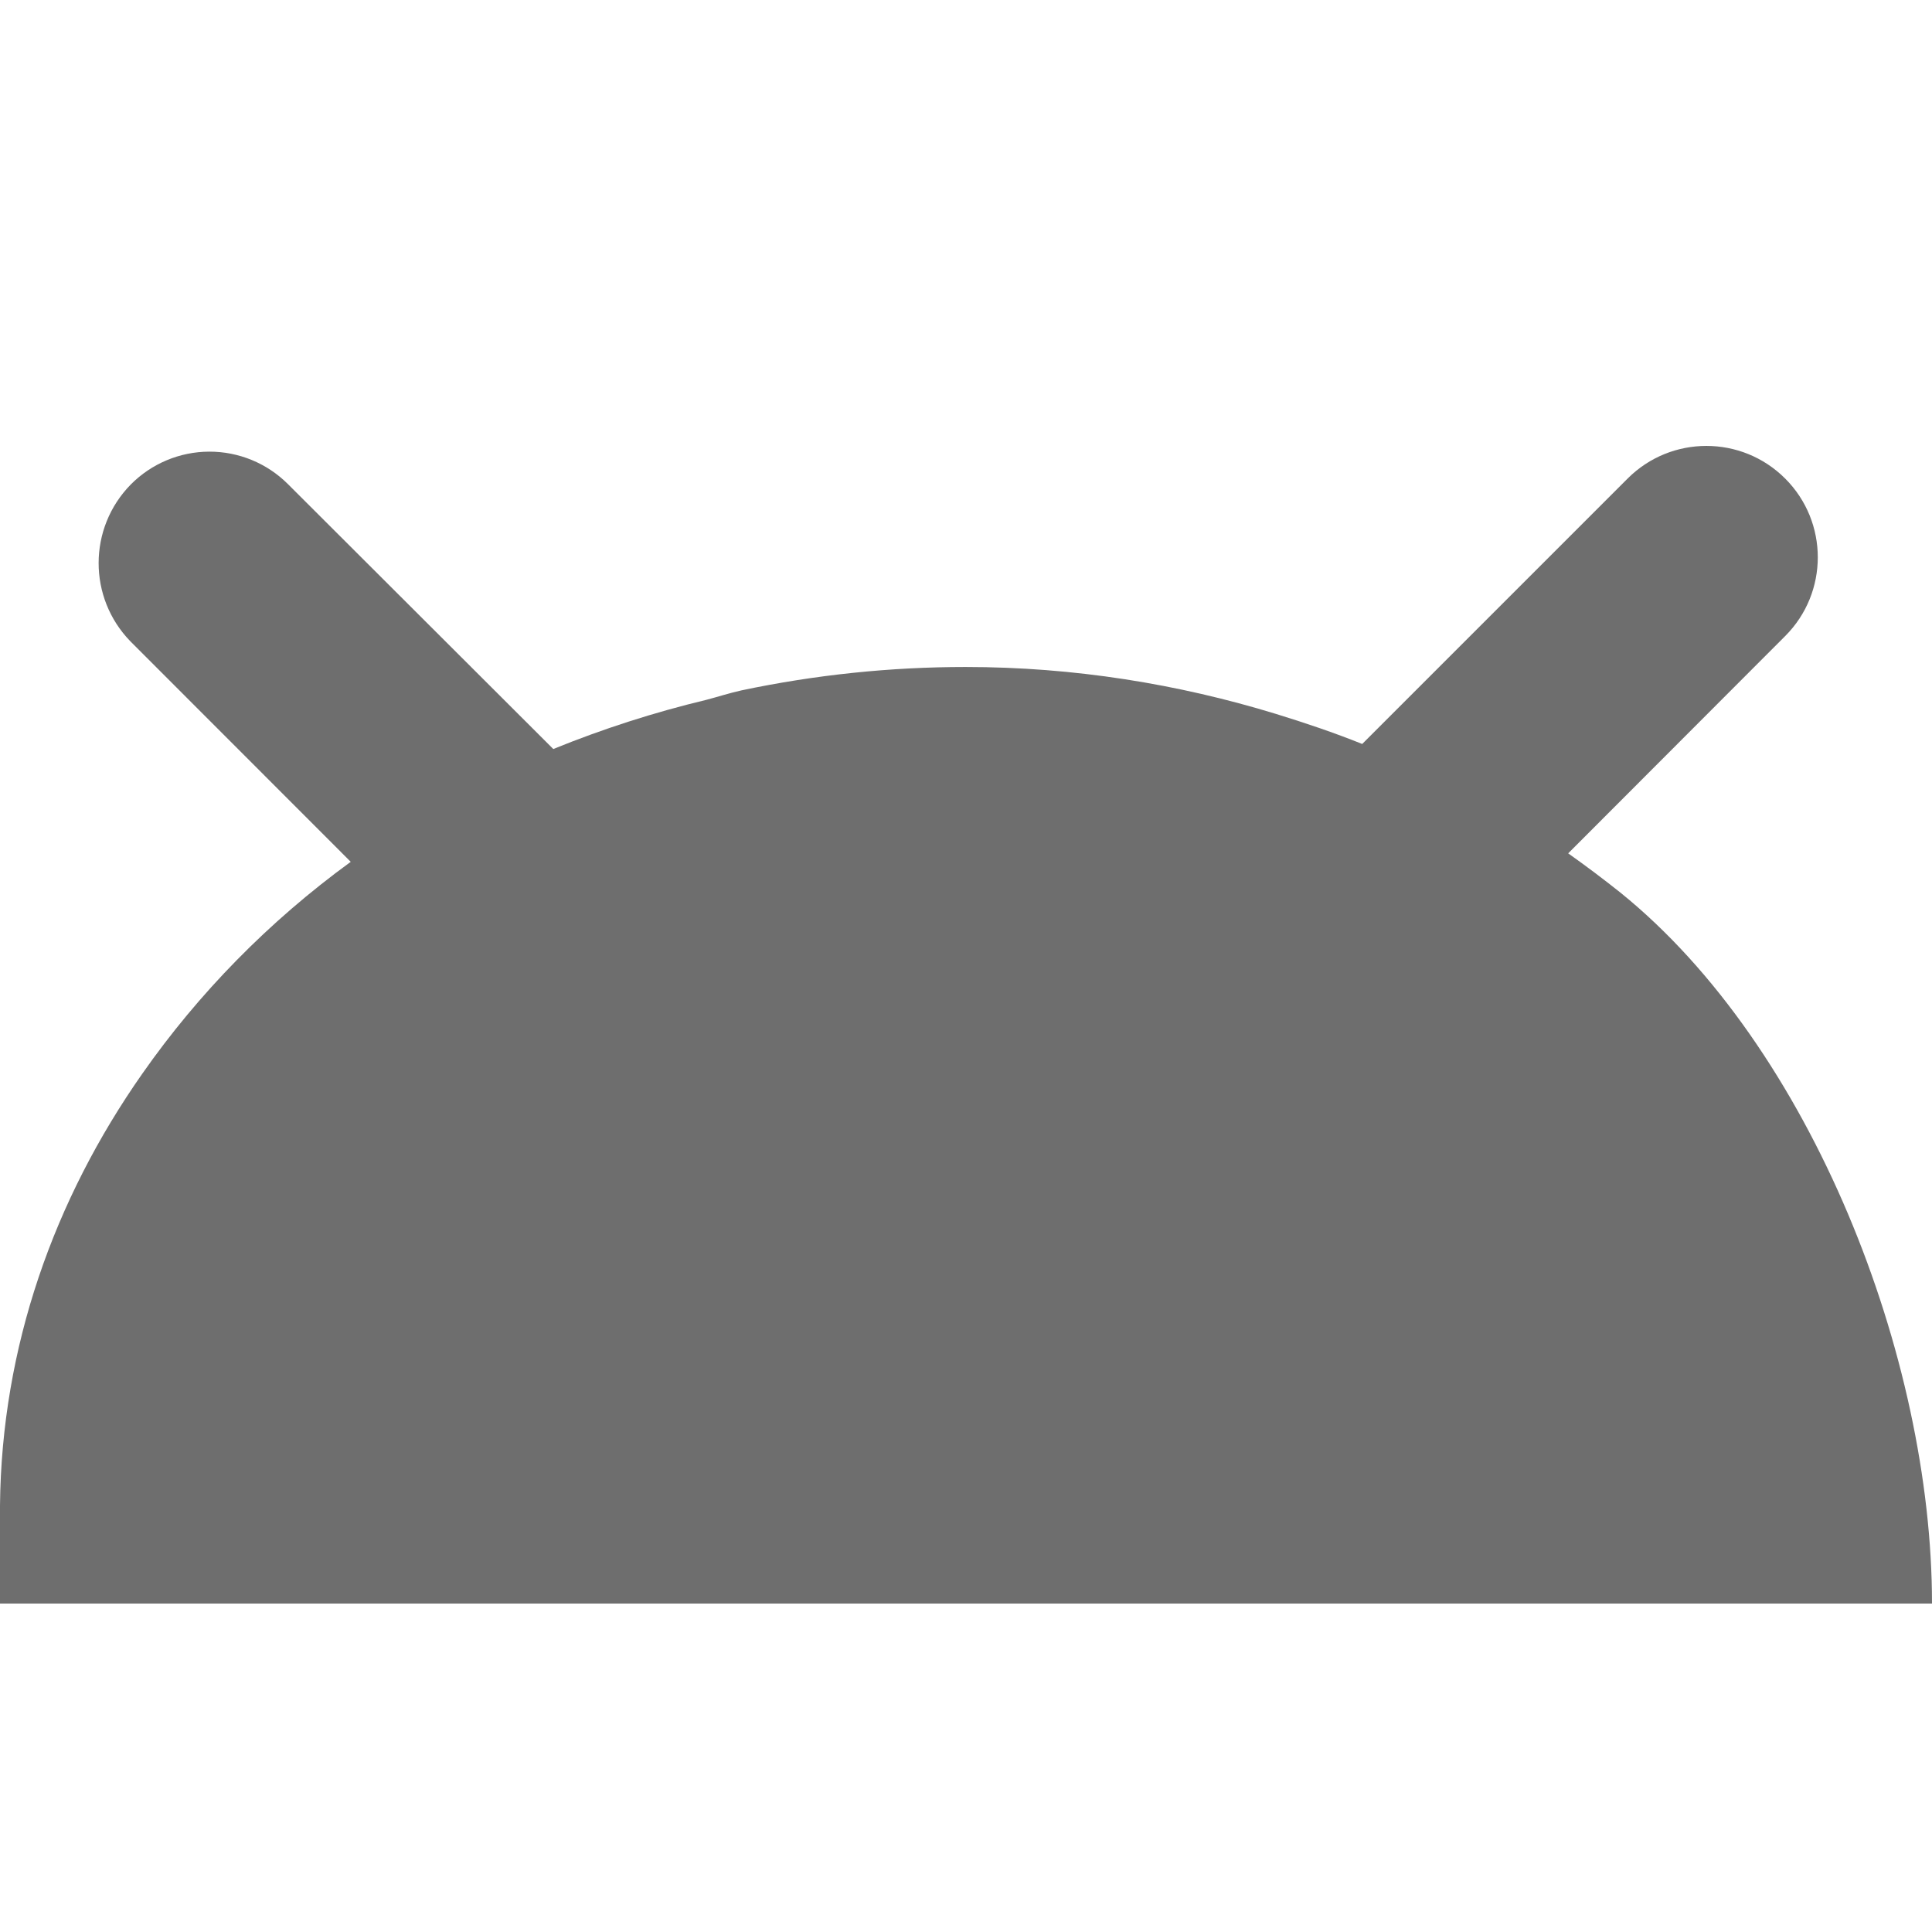
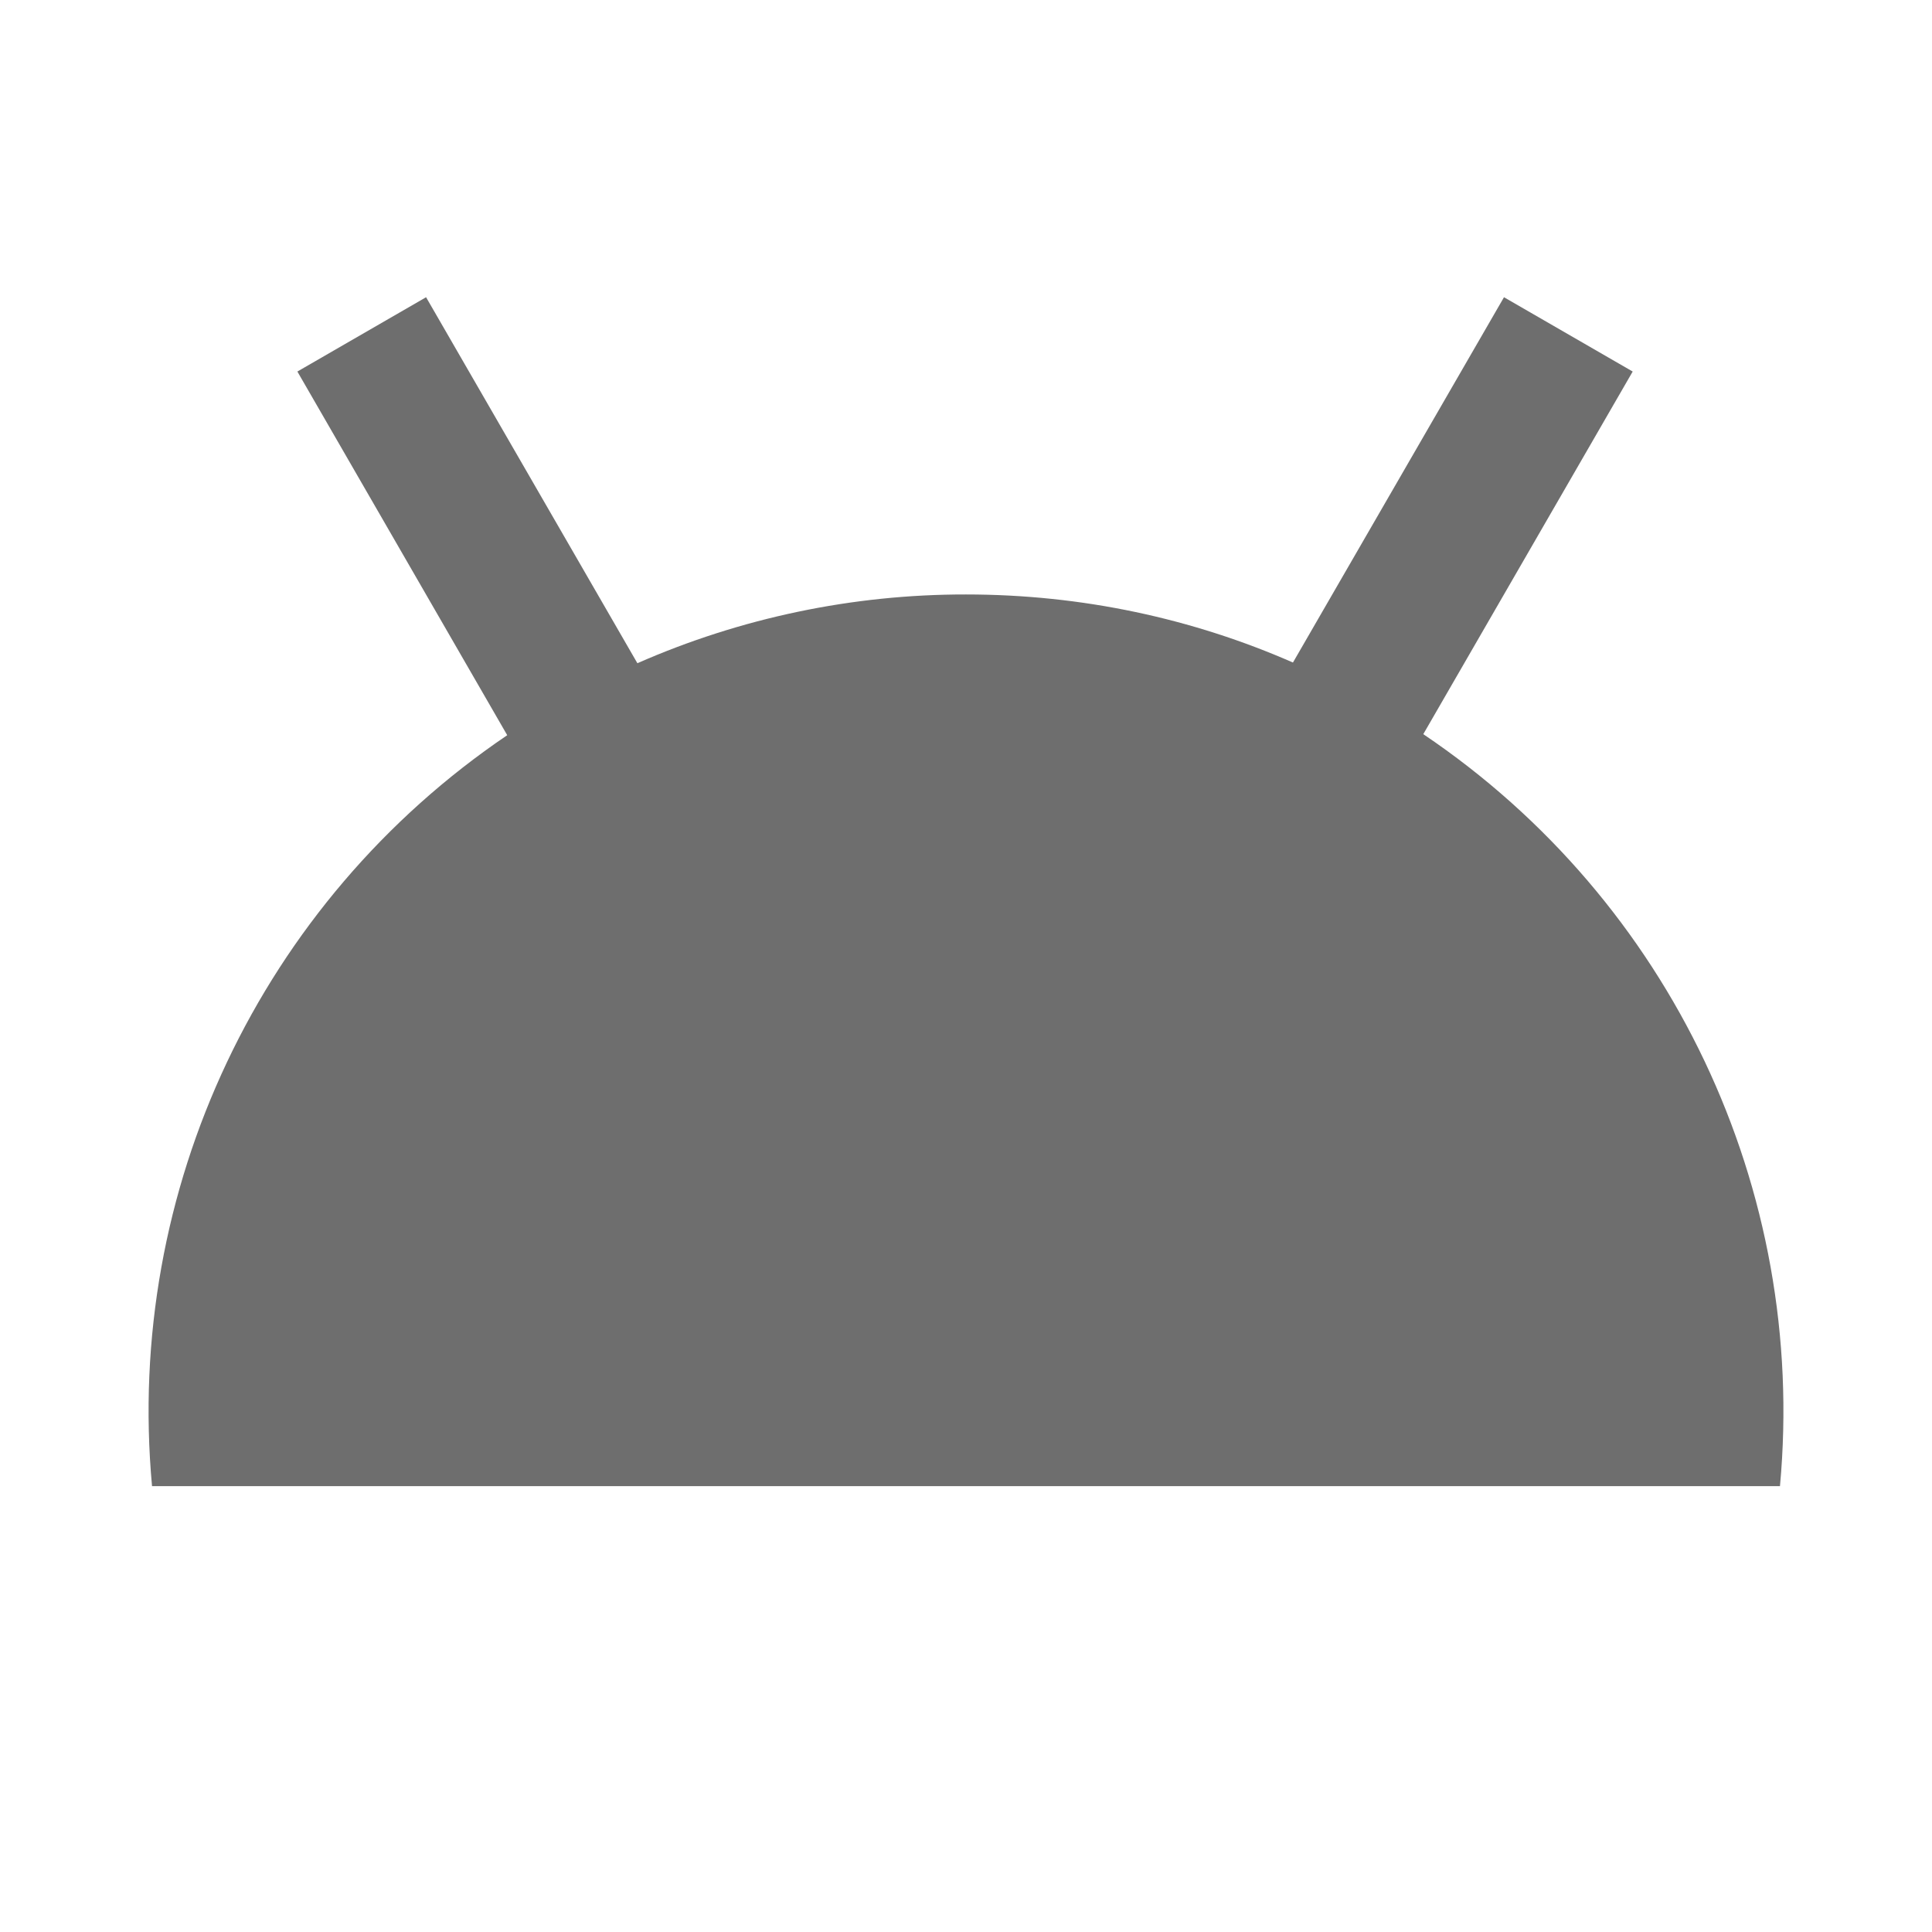
<svg xmlns="http://www.w3.org/2000/svg" width="13" height="13" viewBox="0 0 13 13">
-   <rect width="13" height="13" fill="none" />
-   <path d="M2.36 5.799L.878 4.316A.755.755 0 0 1 .88 3.26a.746.746 0 0 1 1.057-.003L3.723 5.04a7.162 7.162 0 0 1 1.03-.331c.08-.021.156-.046.238-.064a7.306 7.306 0 0 1 1.506-.157c.731 0 1.432.115 2.086.315.198.061.394.127.583.203l1.786-1.786a.749.749 0 1 1 1.06 1.06l-1.46 1.462c.12.085.237.173.35.263C12.192 7.046 13 9.137 13 10.79H0v-.659c.01-1.068.364-2.06.958-2.907.378-.54.85-1.023 1.402-1.425z" fill="#6E6E6E" fill-rule="evenodd" />
+   <rect id="frame" width="13" height="13" fill="none" />
+   <path d="M4.288 4.463A5.481 5.481 0 0 1 6.5 4c.783 0 1.527.163 2.2.458L10.12 2l.866.5-1.409 2.44a5.494 5.494 0 0 1 2.4 5.06H1.023a5.494 5.494 0 0 1 2.39-5.053L2.001 2.5l.866-.5 1.422 2.463z" fill="#6E6E6E" fill-rule="evenodd" />
</svg>
